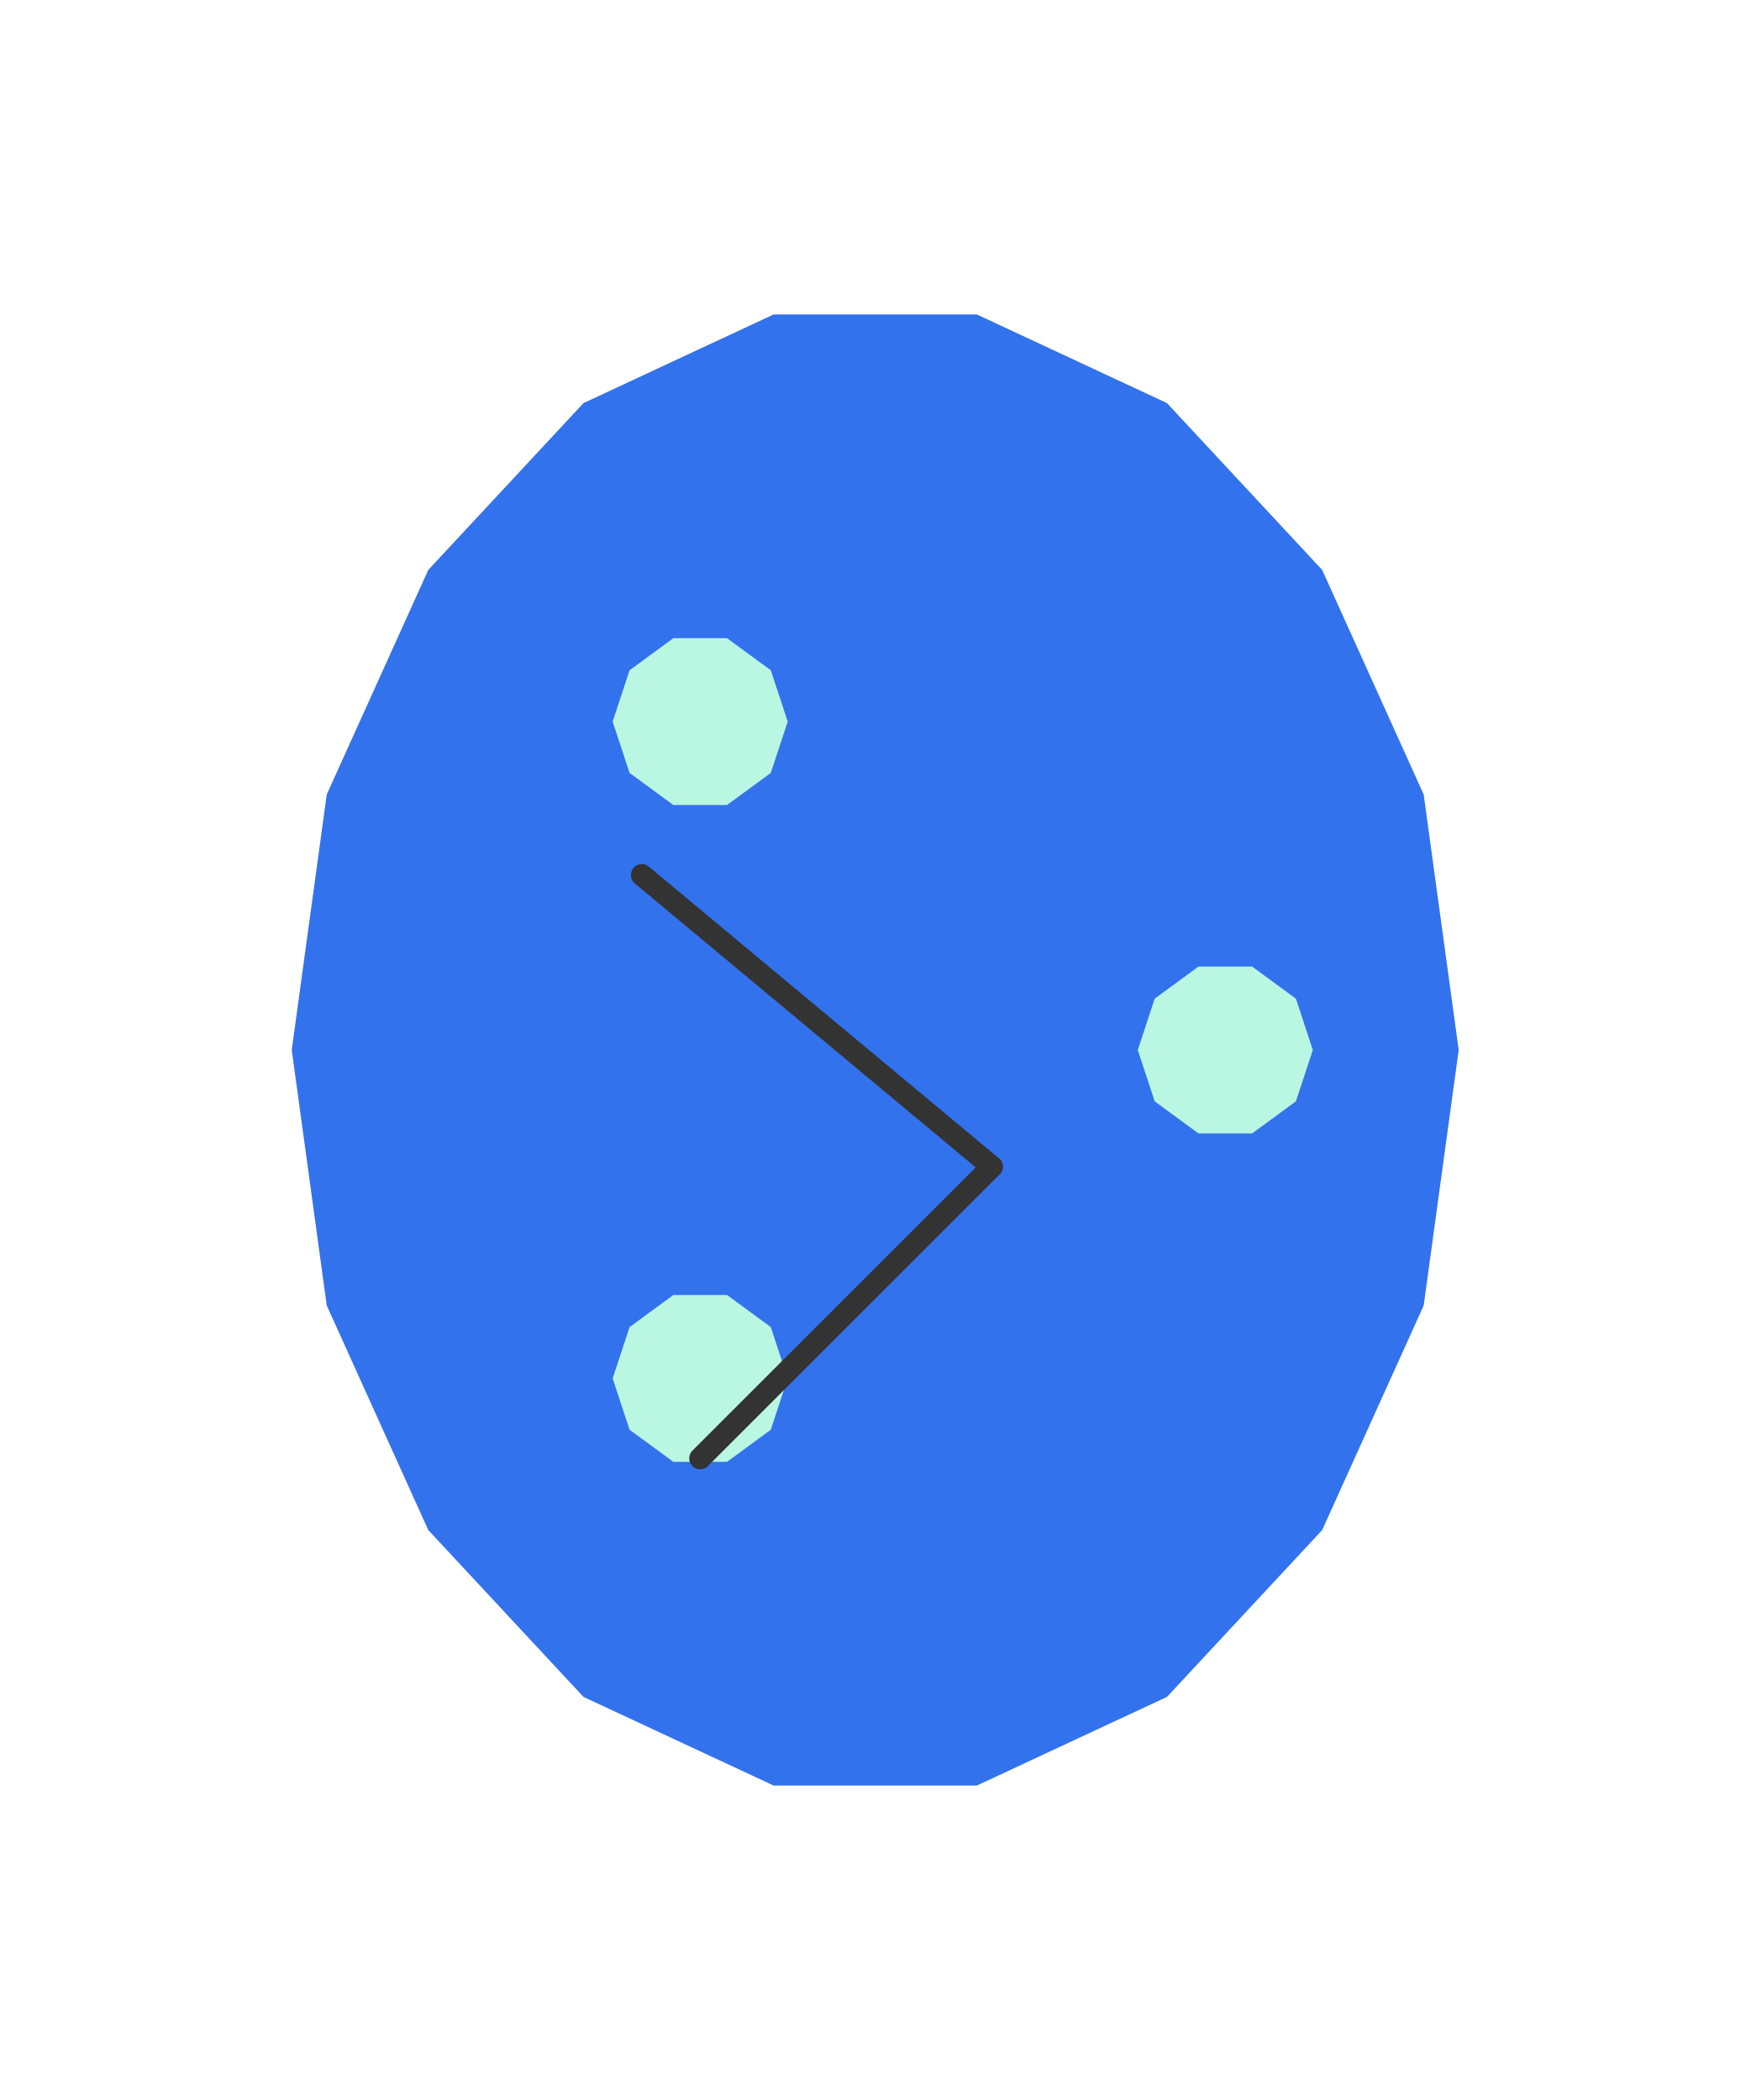
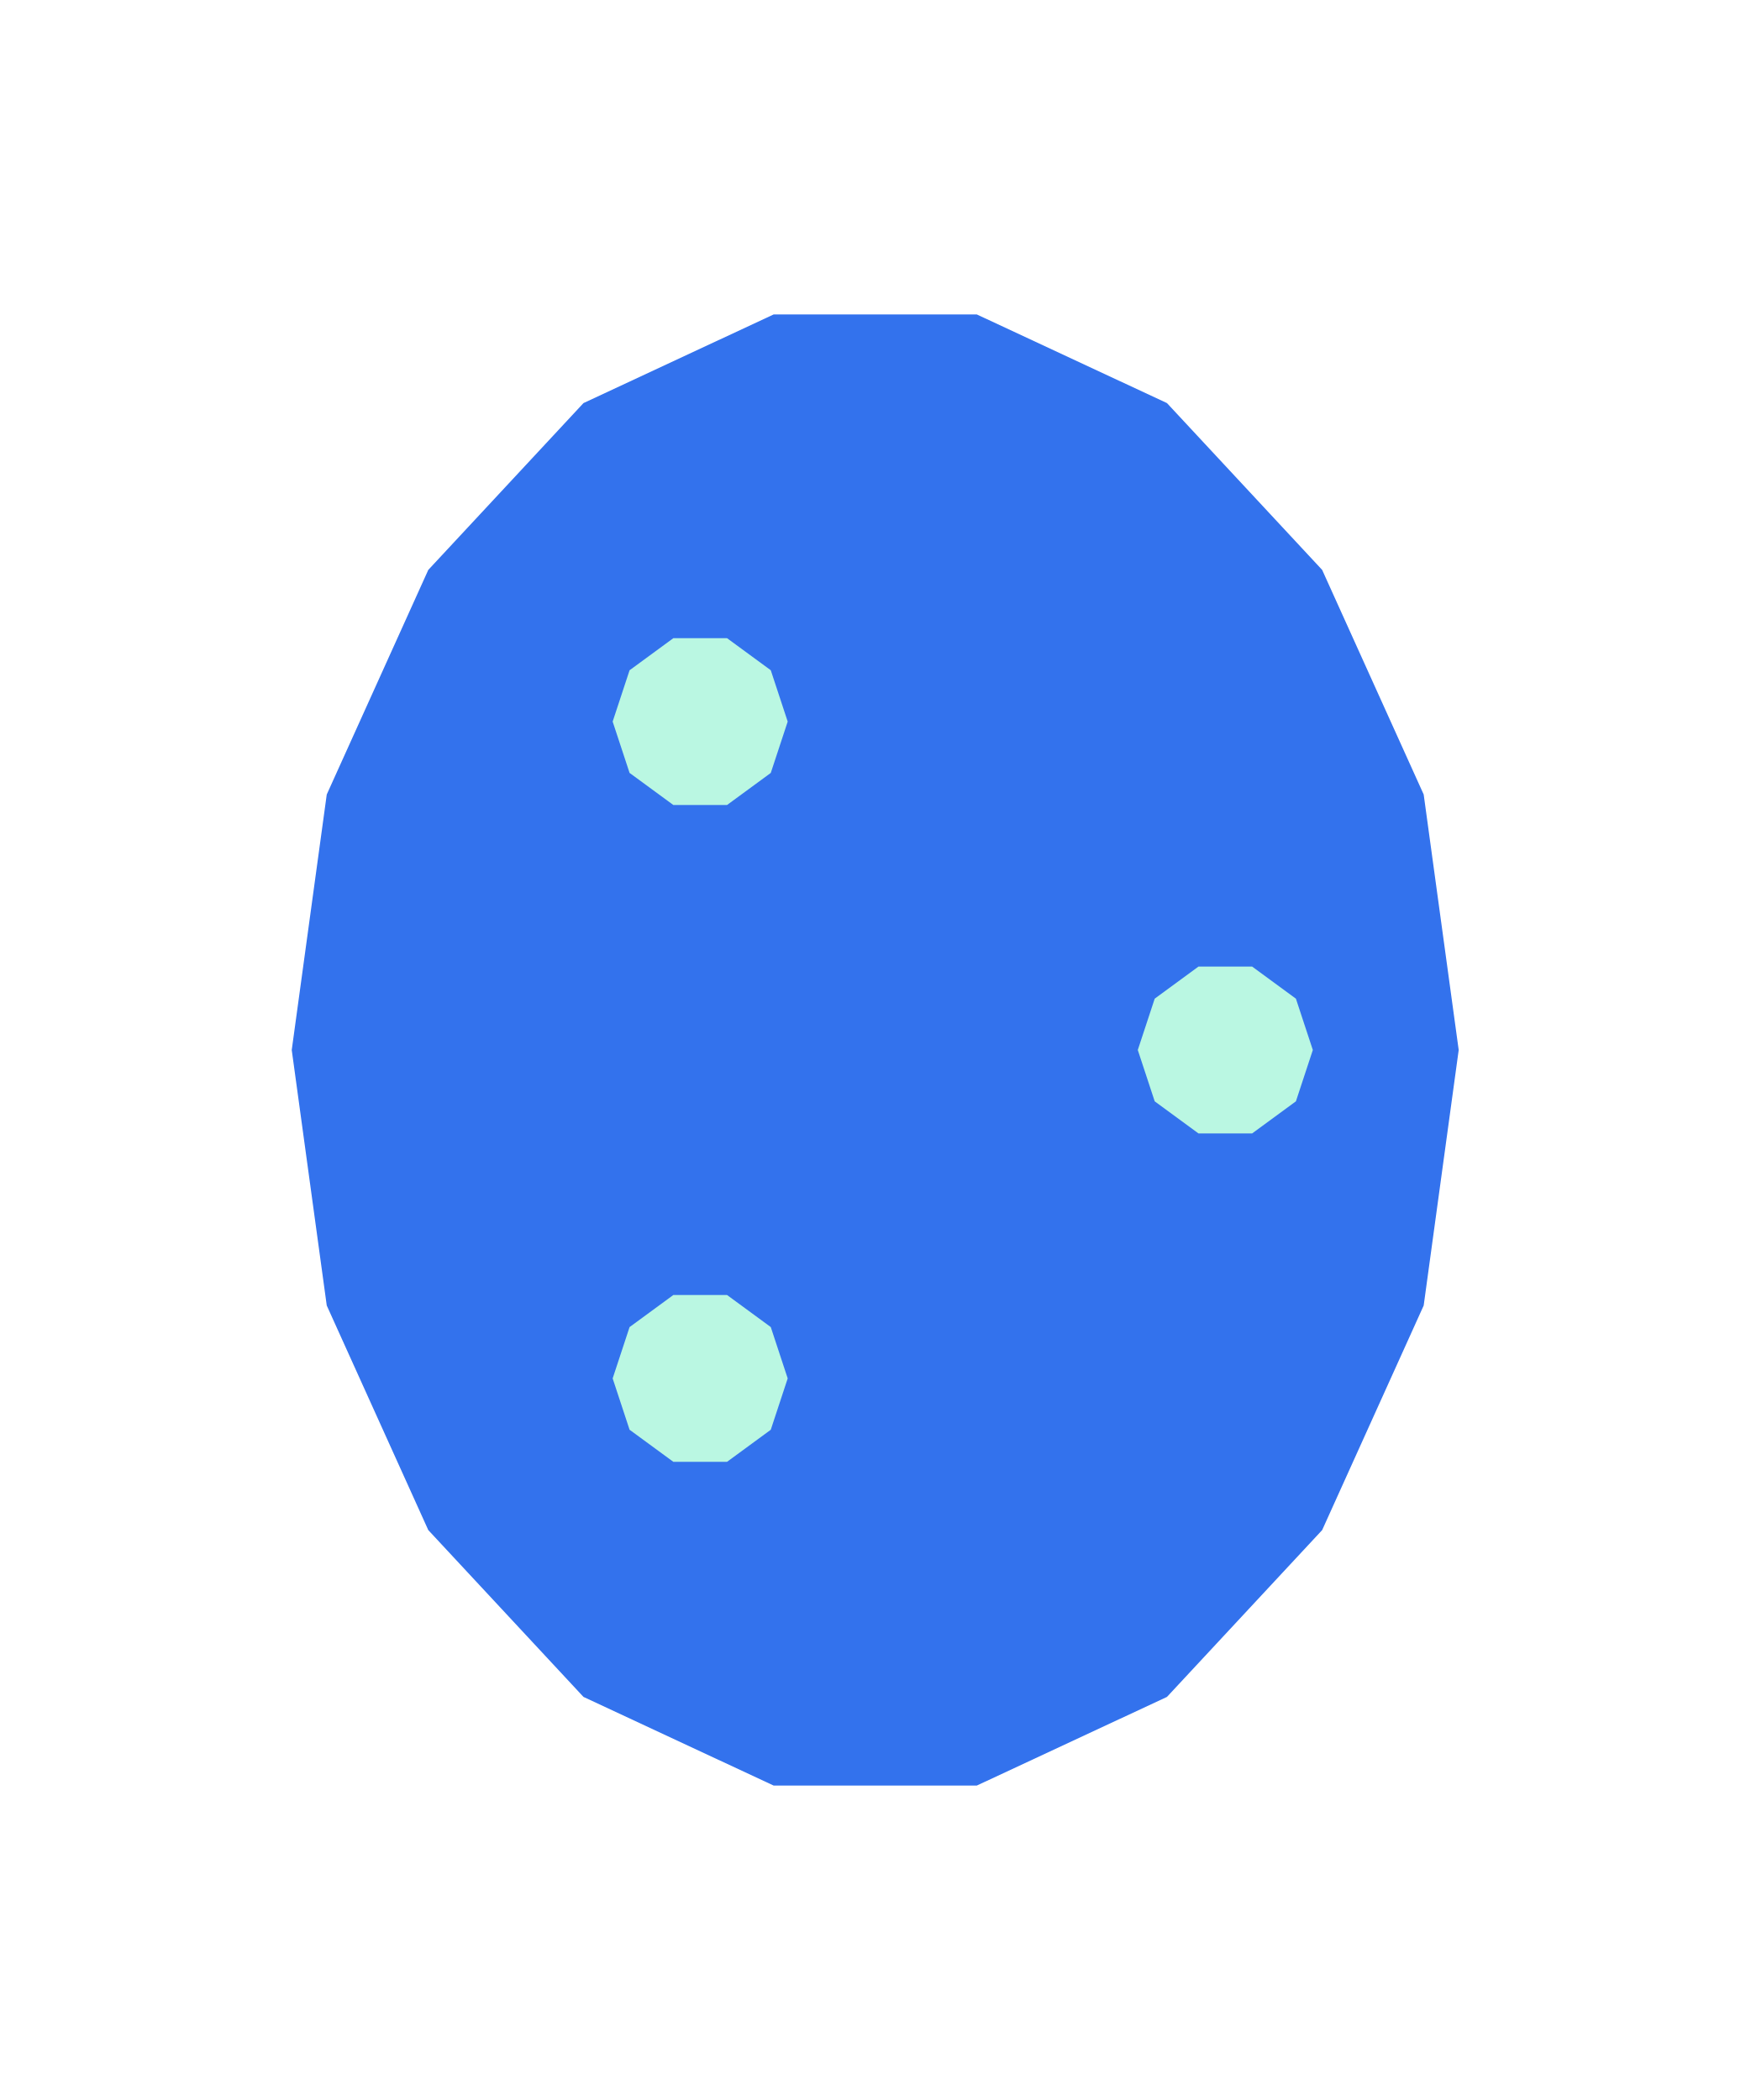
<svg xmlns="http://www.w3.org/2000/svg" width="120" height="144" viewBox="-1.5 -1.5 3 3">
  <g id="body">
    <polygon id="shape-body-0" points="1,0 0.94,0.438 0.766,0.823 0.5,1.109 0.174,1.261 -0.174,1.261 -0.5,1.109 -0.766,0.823 -0.94,0.438 -1,0 -0.94,-0.438 -0.766,-0.823 -0.5,-1.109 -0.174,-1.261 0.174,-1.261 0.5,-1.109 0.766,-0.823 0.94,-0.438" fill="#2e6eed" fill-opacity="0.97" />
    <polygon id="shape-body-1" points="0.75,0 0.721,0.088 0.646,0.143 0.554,0.143 0.479,0.088 0.45,0 0.479,-0.088 0.554,-0.143 0.646,-0.143 0.721,-0.088" fill="#baf7e2" />
    <polygon id="shape-body-2" points="-0.15,0.563 -0.179,0.651 -0.254,0.706 -0.346,0.706 -0.421,0.651 -0.45,0.563 -0.421,0.475 -0.346,0.42 -0.254,0.42 -0.179,0.475" fill="#baf7e2" />
    <polygon id="shape-body-3" points="-0.15,-0.563 -0.179,-0.475 -0.254,-0.42 -0.346,-0.42 -0.421,-0.475 -0.45,-0.563 -0.421,-0.651 -0.346,-0.706 -0.254,-0.706 -0.179,-0.651" fill="#baf7e2" />
  </g>
-   <g id="crack-one">
+   <g id="crack-one" display="none">
    <line id="shape-crack-one-0" x1="-0.4" y1="-0.3" x2="0.2" y2="0.2" stroke="#333333" stroke-opacity="1" stroke-width="1.5" vector-effect="non-scaling-stroke" stroke-linecap="round" />
  </g>
-   <g id="crack-two">
+   <g id="crack-two" display="none">
    <line id="shape-crack-two-0" x1="0.2" y1="0.2" x2="-0.3" y2="0.7" stroke="#333333" stroke-opacity="1" stroke-width="1.5" vector-effect="non-scaling-stroke" stroke-linecap="round" />
  </g>
</svg>
